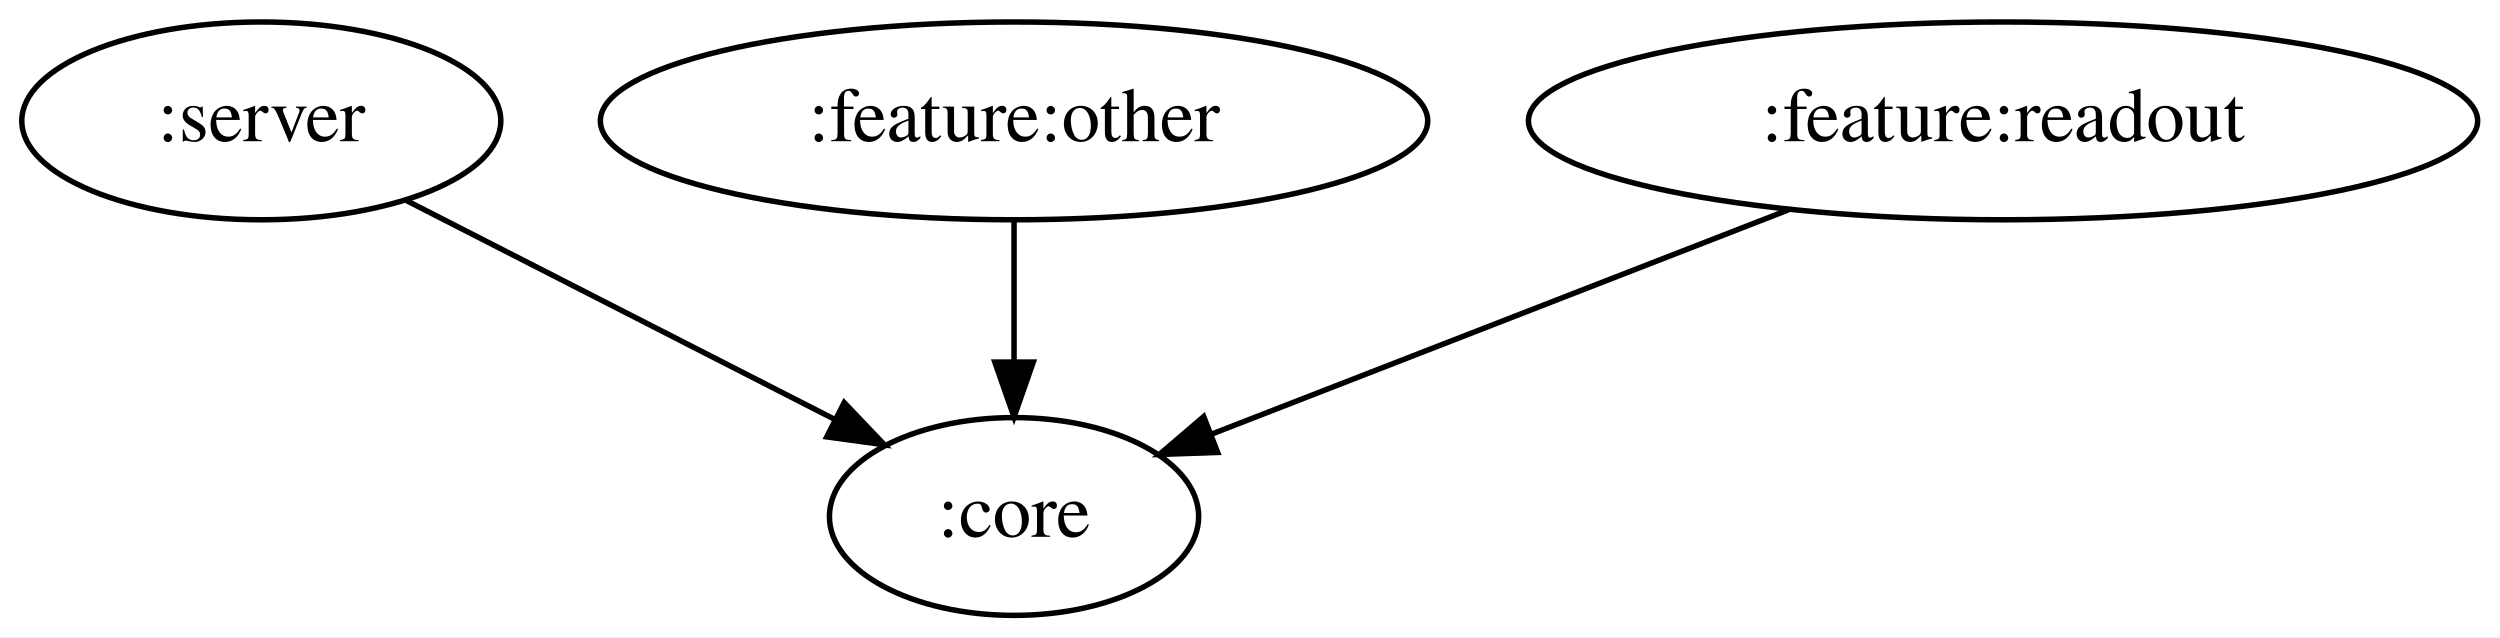
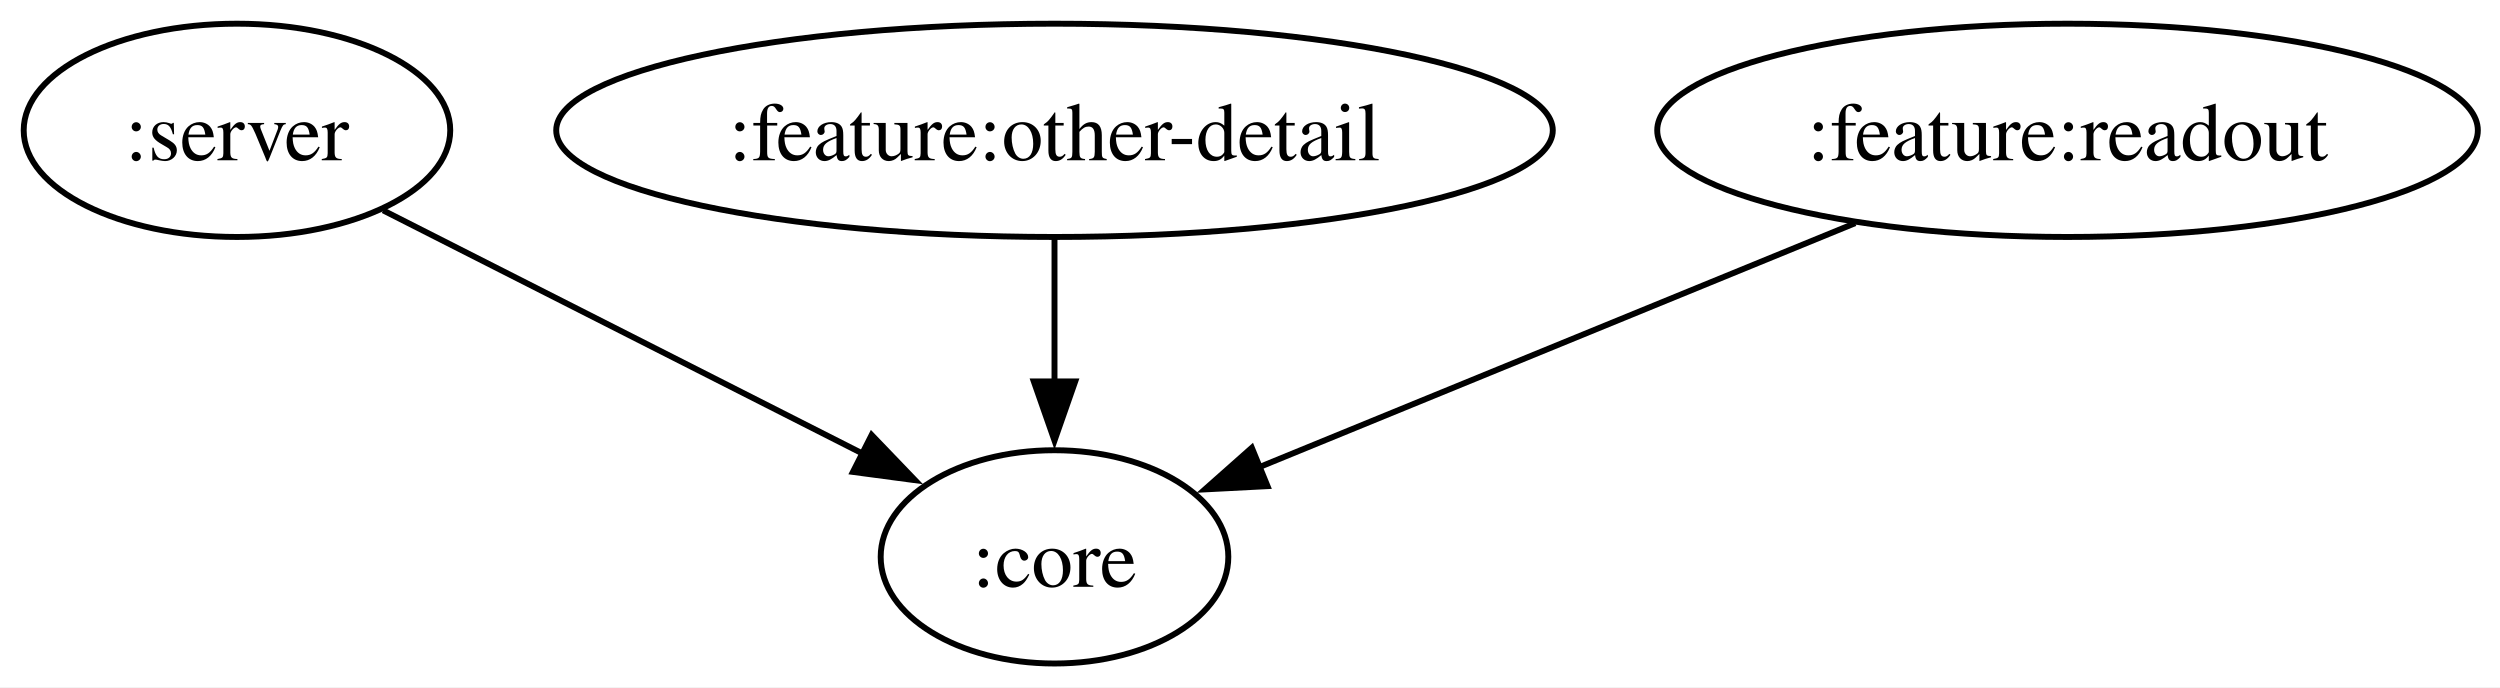
- <svg xmlns="http://www.w3.org/2000/svg" width="455pt" height="116pt" viewBox="0.00 0.00 454.99 116.00">
+ <svg xmlns="http://www.w3.org/2000/svg" width="422pt" height="116pt" viewBox="0.00 0.00 422.00 116.00">
  <g id="graph0" class="graph" transform="scale(1 1) rotate(0) translate(4 112)">
-     <polygon fill="white" stroke="transparent" points="-4,4 -4,-112 450.99,-112 450.99,4 -4,4" />
+     <polygon fill="white" stroke="none" points="-4,4 -4,-112 418.26,-112 418.26,4 -4,4" />
    <g id="node1" class="node">
-       <ellipse fill="none" stroke="black" cx="43.55" cy="-90" rx="43.59" ry="18" />
-       <text text-anchor="middle" x="43.55" y="-86.3" font-family="Times,serif" font-size="14.00">:server</text>
+       <ellipse fill="none" stroke="black" cx="36" cy="-90" rx="36" ry="18" />
+       <text xml:space="preserve" text-anchor="middle" x="36" y="-84.95" font-family="Times,serif" font-size="14.00">:server</text>
    </g>
    <g id="node2" class="node">
-       <ellipse fill="none" stroke="black" cx="180.55" cy="-18" rx="33.6" ry="18" />
-       <text text-anchor="middle" x="180.55" y="-14.3" font-family="Times,serif" font-size="14.00">:core</text>
+       <ellipse fill="none" stroke="black" cx="174" cy="-18" rx="29.34" ry="18" />
+       <text xml:space="preserve" text-anchor="middle" x="174" y="-12.95" font-family="Times,serif" font-size="14.00">:core</text>
    </g>
    <g id="edge1" class="edge">
-       <path fill="none" stroke="black" d="M69.96,-75.5C92.2,-64.14 124.11,-47.84 147.93,-35.66" />
-       <polygon fill="black" stroke="black" points="149.64,-38.72 156.96,-31.05 146.46,-32.49 149.64,-38.72" />
+       <path fill="none" stroke="black" d="M60.67,-76.49C83.33,-64.99 117.04,-47.89 141.81,-35.33" />
+       <polygon fill="black" stroke="black" points="143.13,-38.58 150.47,-30.94 139.97,-32.34 143.13,-38.58" />
    </g>
    <g id="node3" class="node">
-       <ellipse fill="none" stroke="black" cx="180.55" cy="-90" rx="75.29" ry="18" />
-       <text text-anchor="middle" x="180.55" y="-86.3" font-family="Times,serif" font-size="14.00">:feature:other</text>
+       <ellipse fill="none" stroke="black" cx="174" cy="-90" rx="84.11" ry="18" />
+       <text xml:space="preserve" text-anchor="middle" x="174" y="-84.95" font-family="Times,serif" font-size="14.00">:feature:other-detail</text>
    </g>
    <g id="edge2" class="edge">
-       <path fill="none" stroke="black" d="M180.55,-71.7C180.55,-63.98 180.55,-54.71 180.55,-46.11" />
-       <polygon fill="black" stroke="black" points="184.05,-46.1 180.55,-36.1 177.05,-46.1 184.05,-46.1" />
+       <path fill="none" stroke="black" d="M174,-71.7C174,-64.41 174,-55.73 174,-47.54" />
+       <polygon fill="black" stroke="black" points="177.5,-47.62 174,-37.62 170.5,-47.62 177.5,-47.62" />
    </g>
    <g id="node4" class="node">
-       <ellipse fill="none" stroke="black" cx="360.55" cy="-90" rx="86.38" ry="18" />
-       <text text-anchor="middle" x="360.55" y="-86.3" font-family="Times,serif" font-size="14.00">:feature:readout</text>
+       <ellipse fill="none" stroke="black" cx="345" cy="-90" rx="69.26" ry="18" />
+       <text xml:space="preserve" text-anchor="middle" x="345" y="-84.95" font-family="Times,serif" font-size="14.00">:feature:readout</text>
    </g>
    <g id="edge3" class="edge">
-       <path fill="none" stroke="black" d="M321.49,-73.81C290.23,-61.66 246.76,-44.75 216.38,-32.94" />
-       <polygon fill="black" stroke="black" points="217.6,-29.66 207.01,-29.29 215.07,-36.18 217.6,-29.66" />
+       <path fill="none" stroke="black" d="M309.15,-74.33C279.54,-62.2 237.76,-45.1 208.52,-33.13" />
+       <polygon fill="black" stroke="black" points="209.96,-29.94 199.38,-29.39 207.31,-36.42 209.96,-29.94" />
    </g>
  </g>
</svg>
